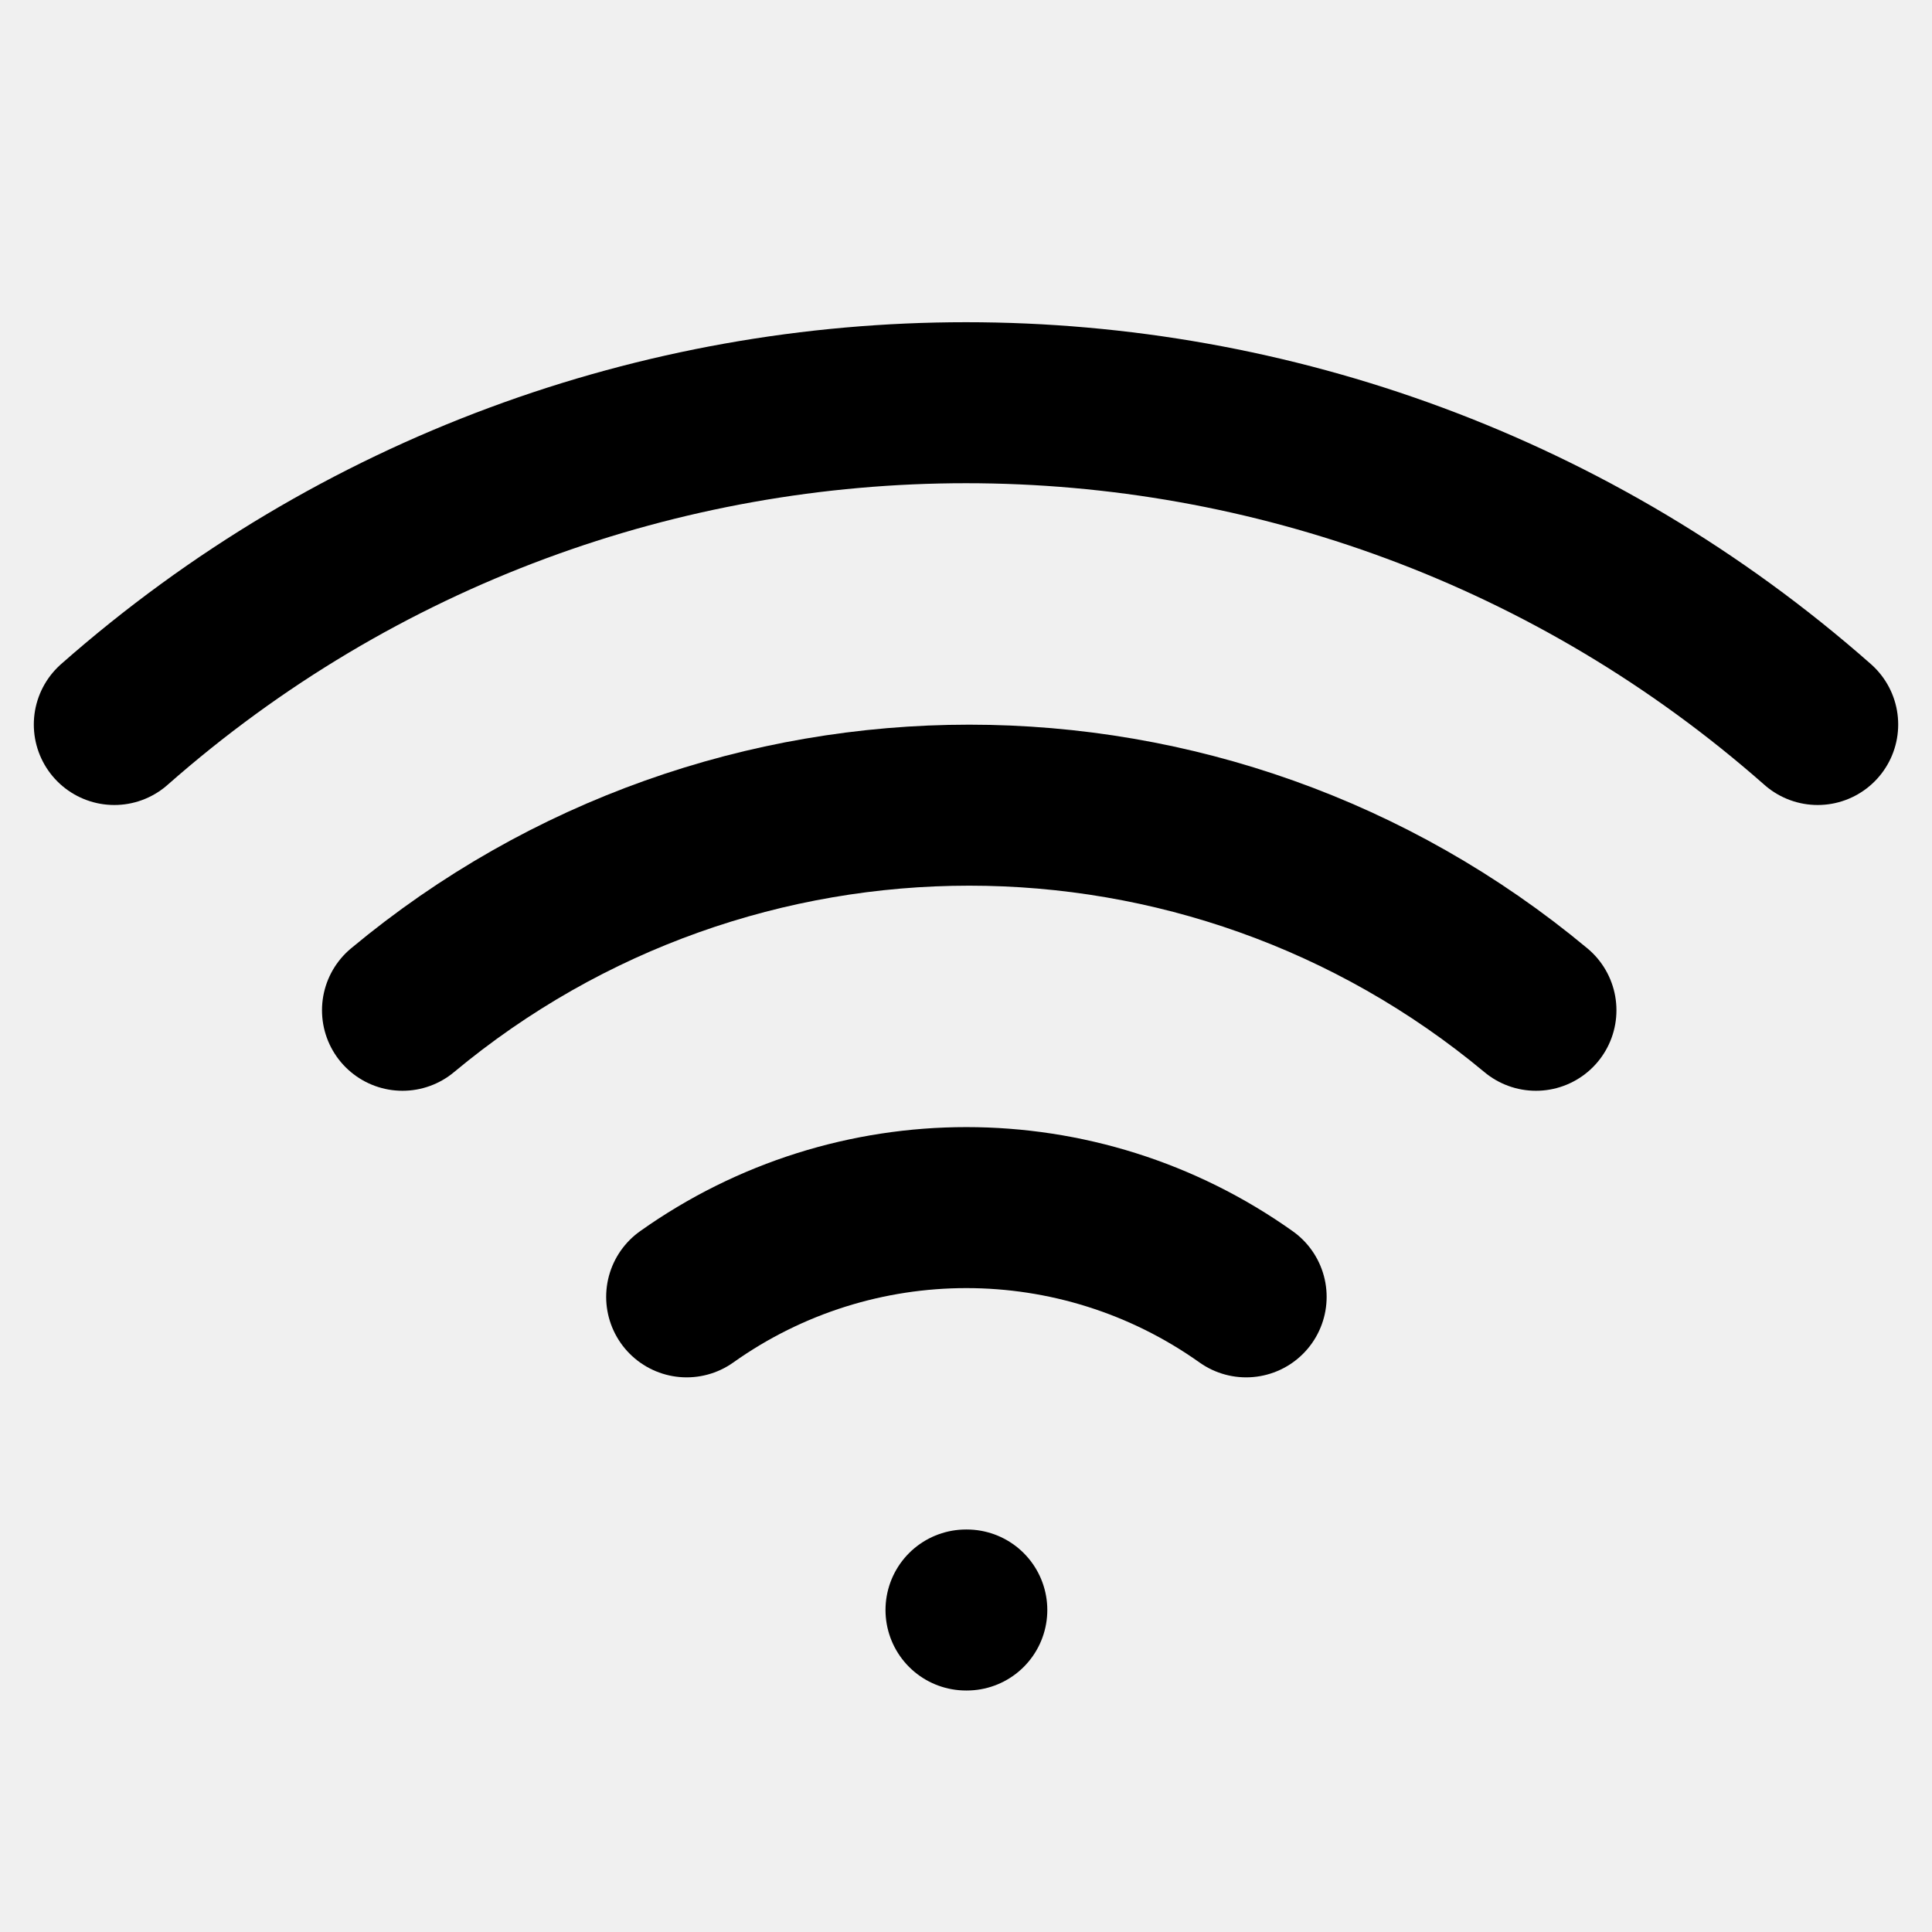
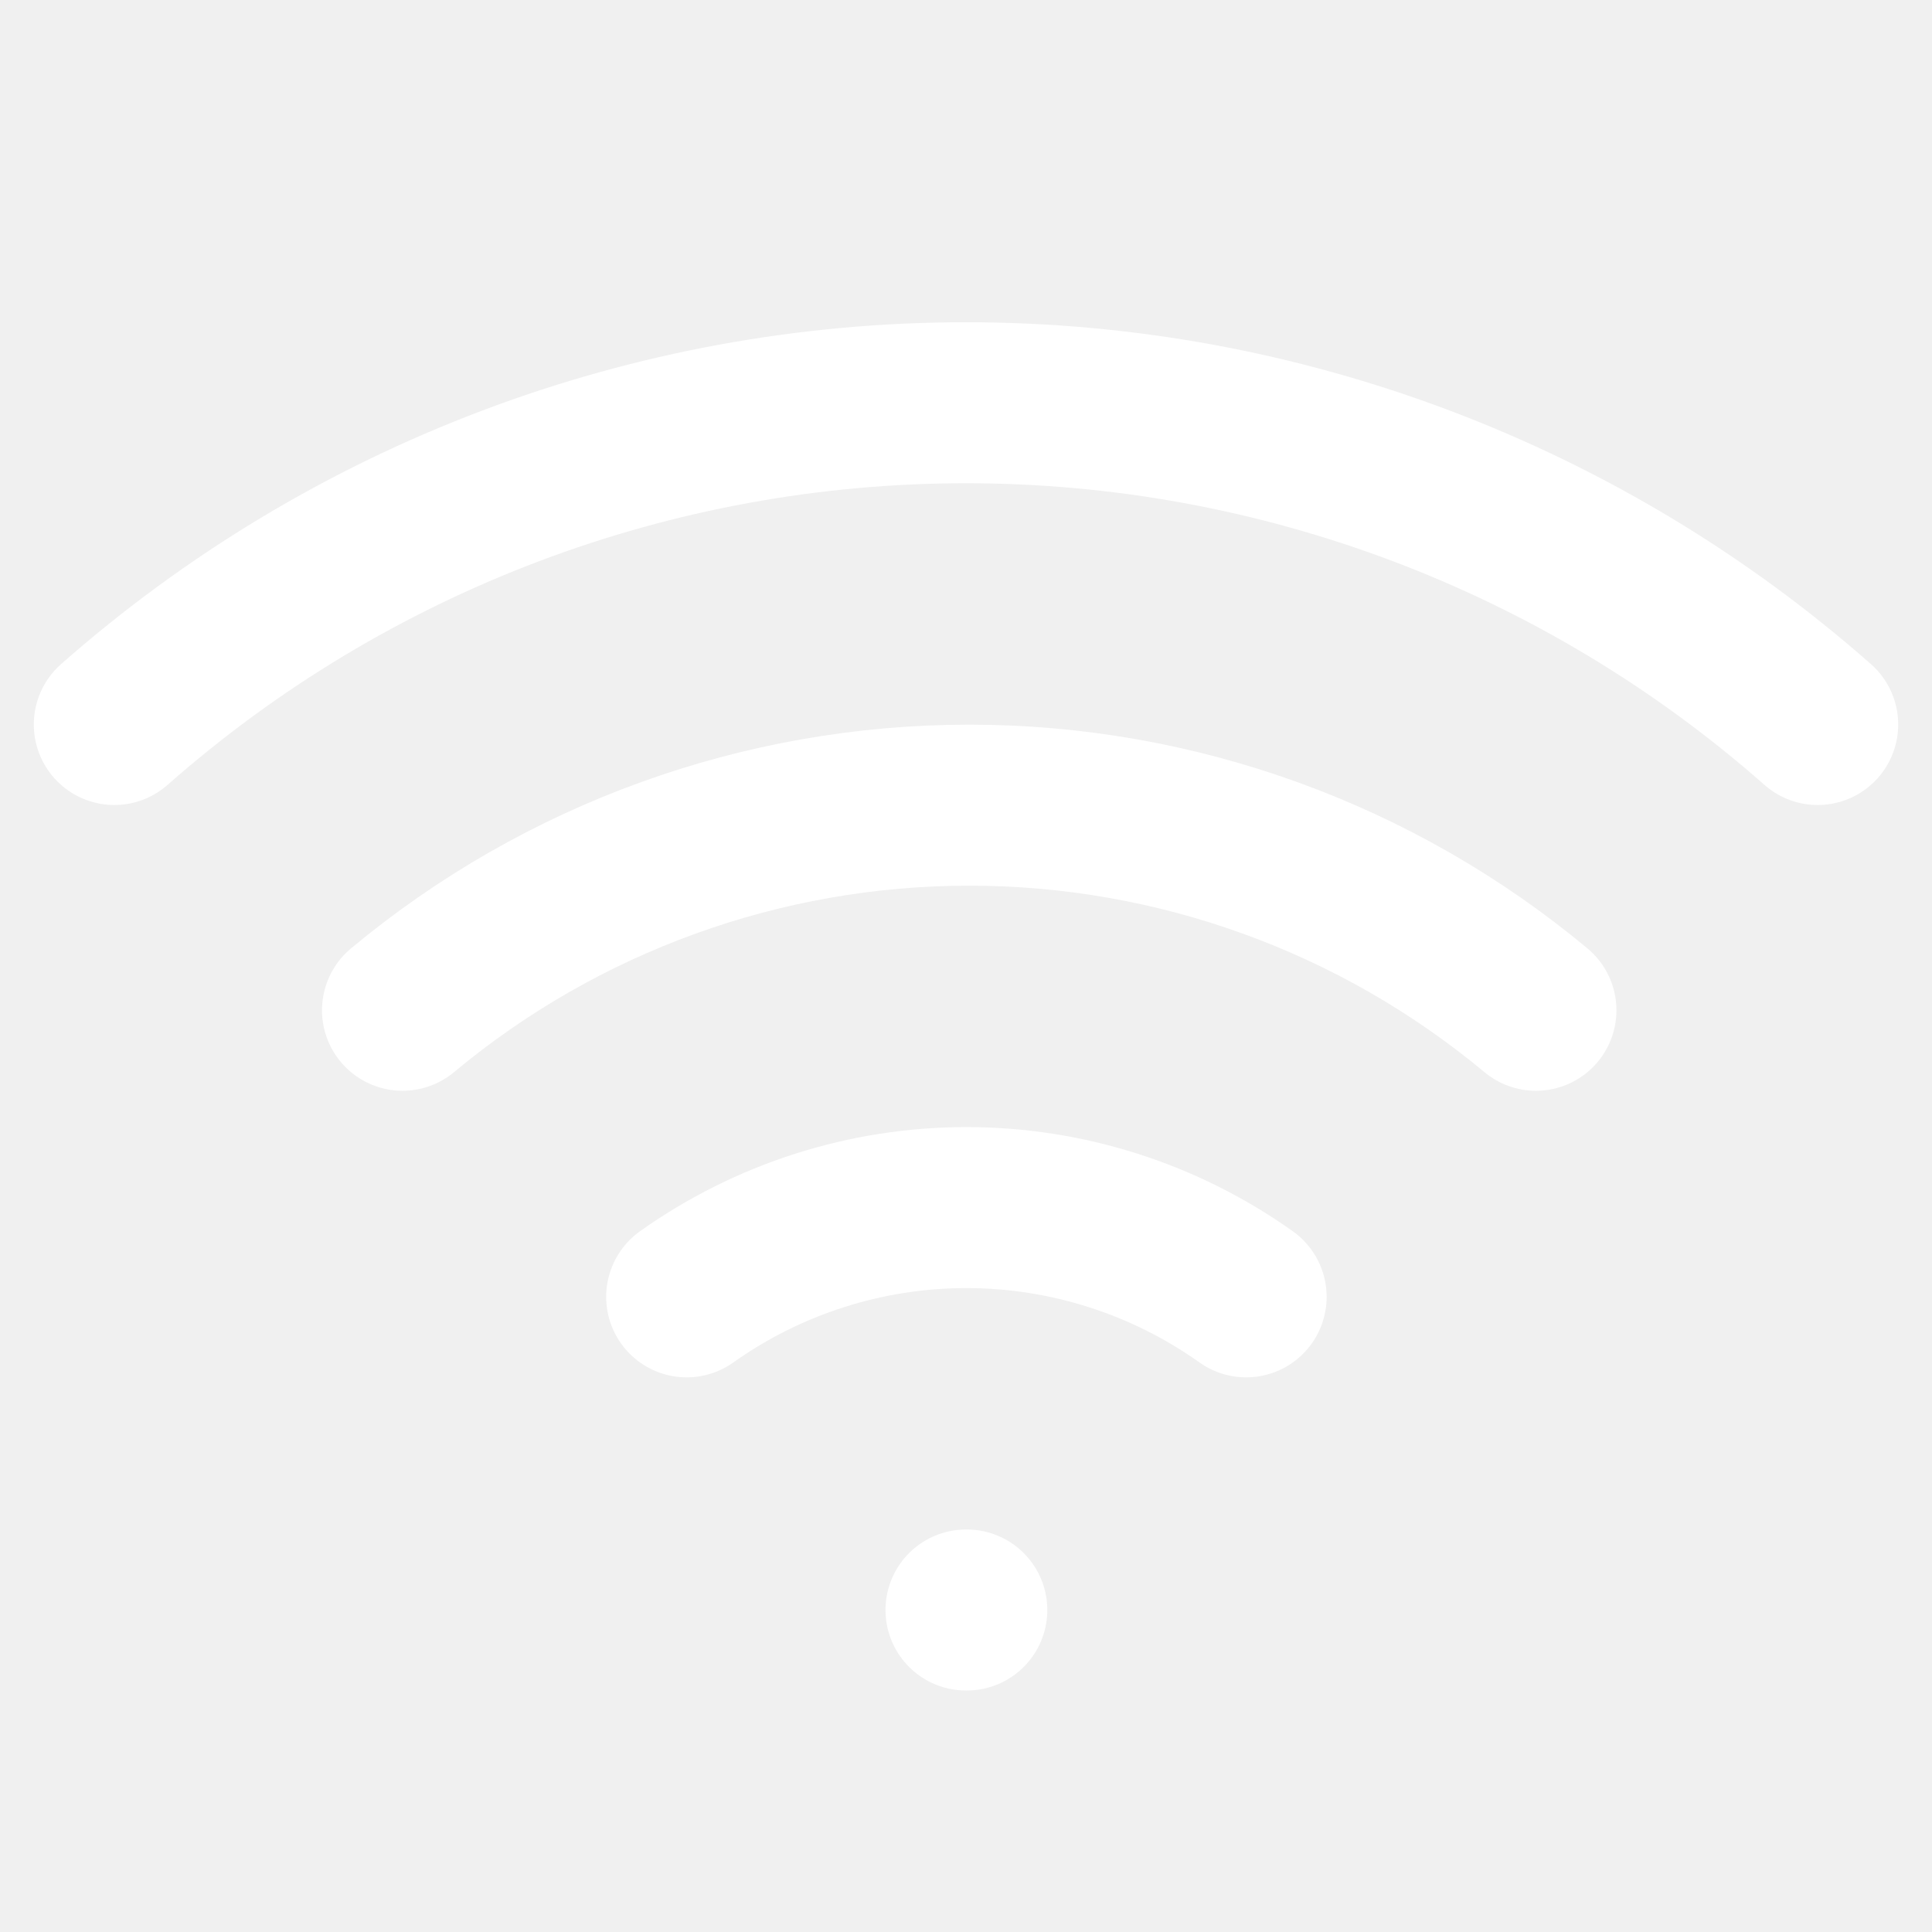
- <svg xmlns="http://www.w3.org/2000/svg" width="24" height="24" viewBox="0 0 24 24" fill="none" stroke="currentColor" stroke-width="2" stroke-linecap="round" stroke-linejoin="round" class="feather feather-wifi">
-   <path d="M5 12.55a11 11 0 0 1 14.08 0" />
-   <path d="M1.42 9a16 16 0 0 1 21.16 0" />
-   <path d="M8.53 16.11a6 6 0 0 1 6.95 0" />
-   <line x1="12" y1="20" x2="12.01" y2="20" />
+ <svg xmlns="http://www.w3.org/2000/svg" width="24" height="24" viewBox="0 0 24 24" fill="none">
+   <path d="M5 12.55C6.977 10.904 9.468 10.002 12.04 10.002C14.612 10.002 17.103 10.904 19.08 12.55" stroke="white" stroke-width="2" stroke-linecap="round" stroke-linejoin="round" />
+   <path d="M1.42 9C4.342 6.424 8.104 5.003 12 5.003C15.896 5.003 19.658 6.424 22.58 9" stroke="white" stroke-width="2" stroke-linecap="round" stroke-linejoin="round" />
+   <path d="M8.53 16.11C9.545 15.389 10.76 15.001 12.005 15.001C13.25 15.001 14.465 15.389 15.48 16.11" stroke="white" stroke-width="2" stroke-linecap="round" stroke-linejoin="round" />
+   <path d="M12 20H12.01" stroke="white" stroke-width="2" stroke-linecap="round" stroke-linejoin="round" />
</svg>
